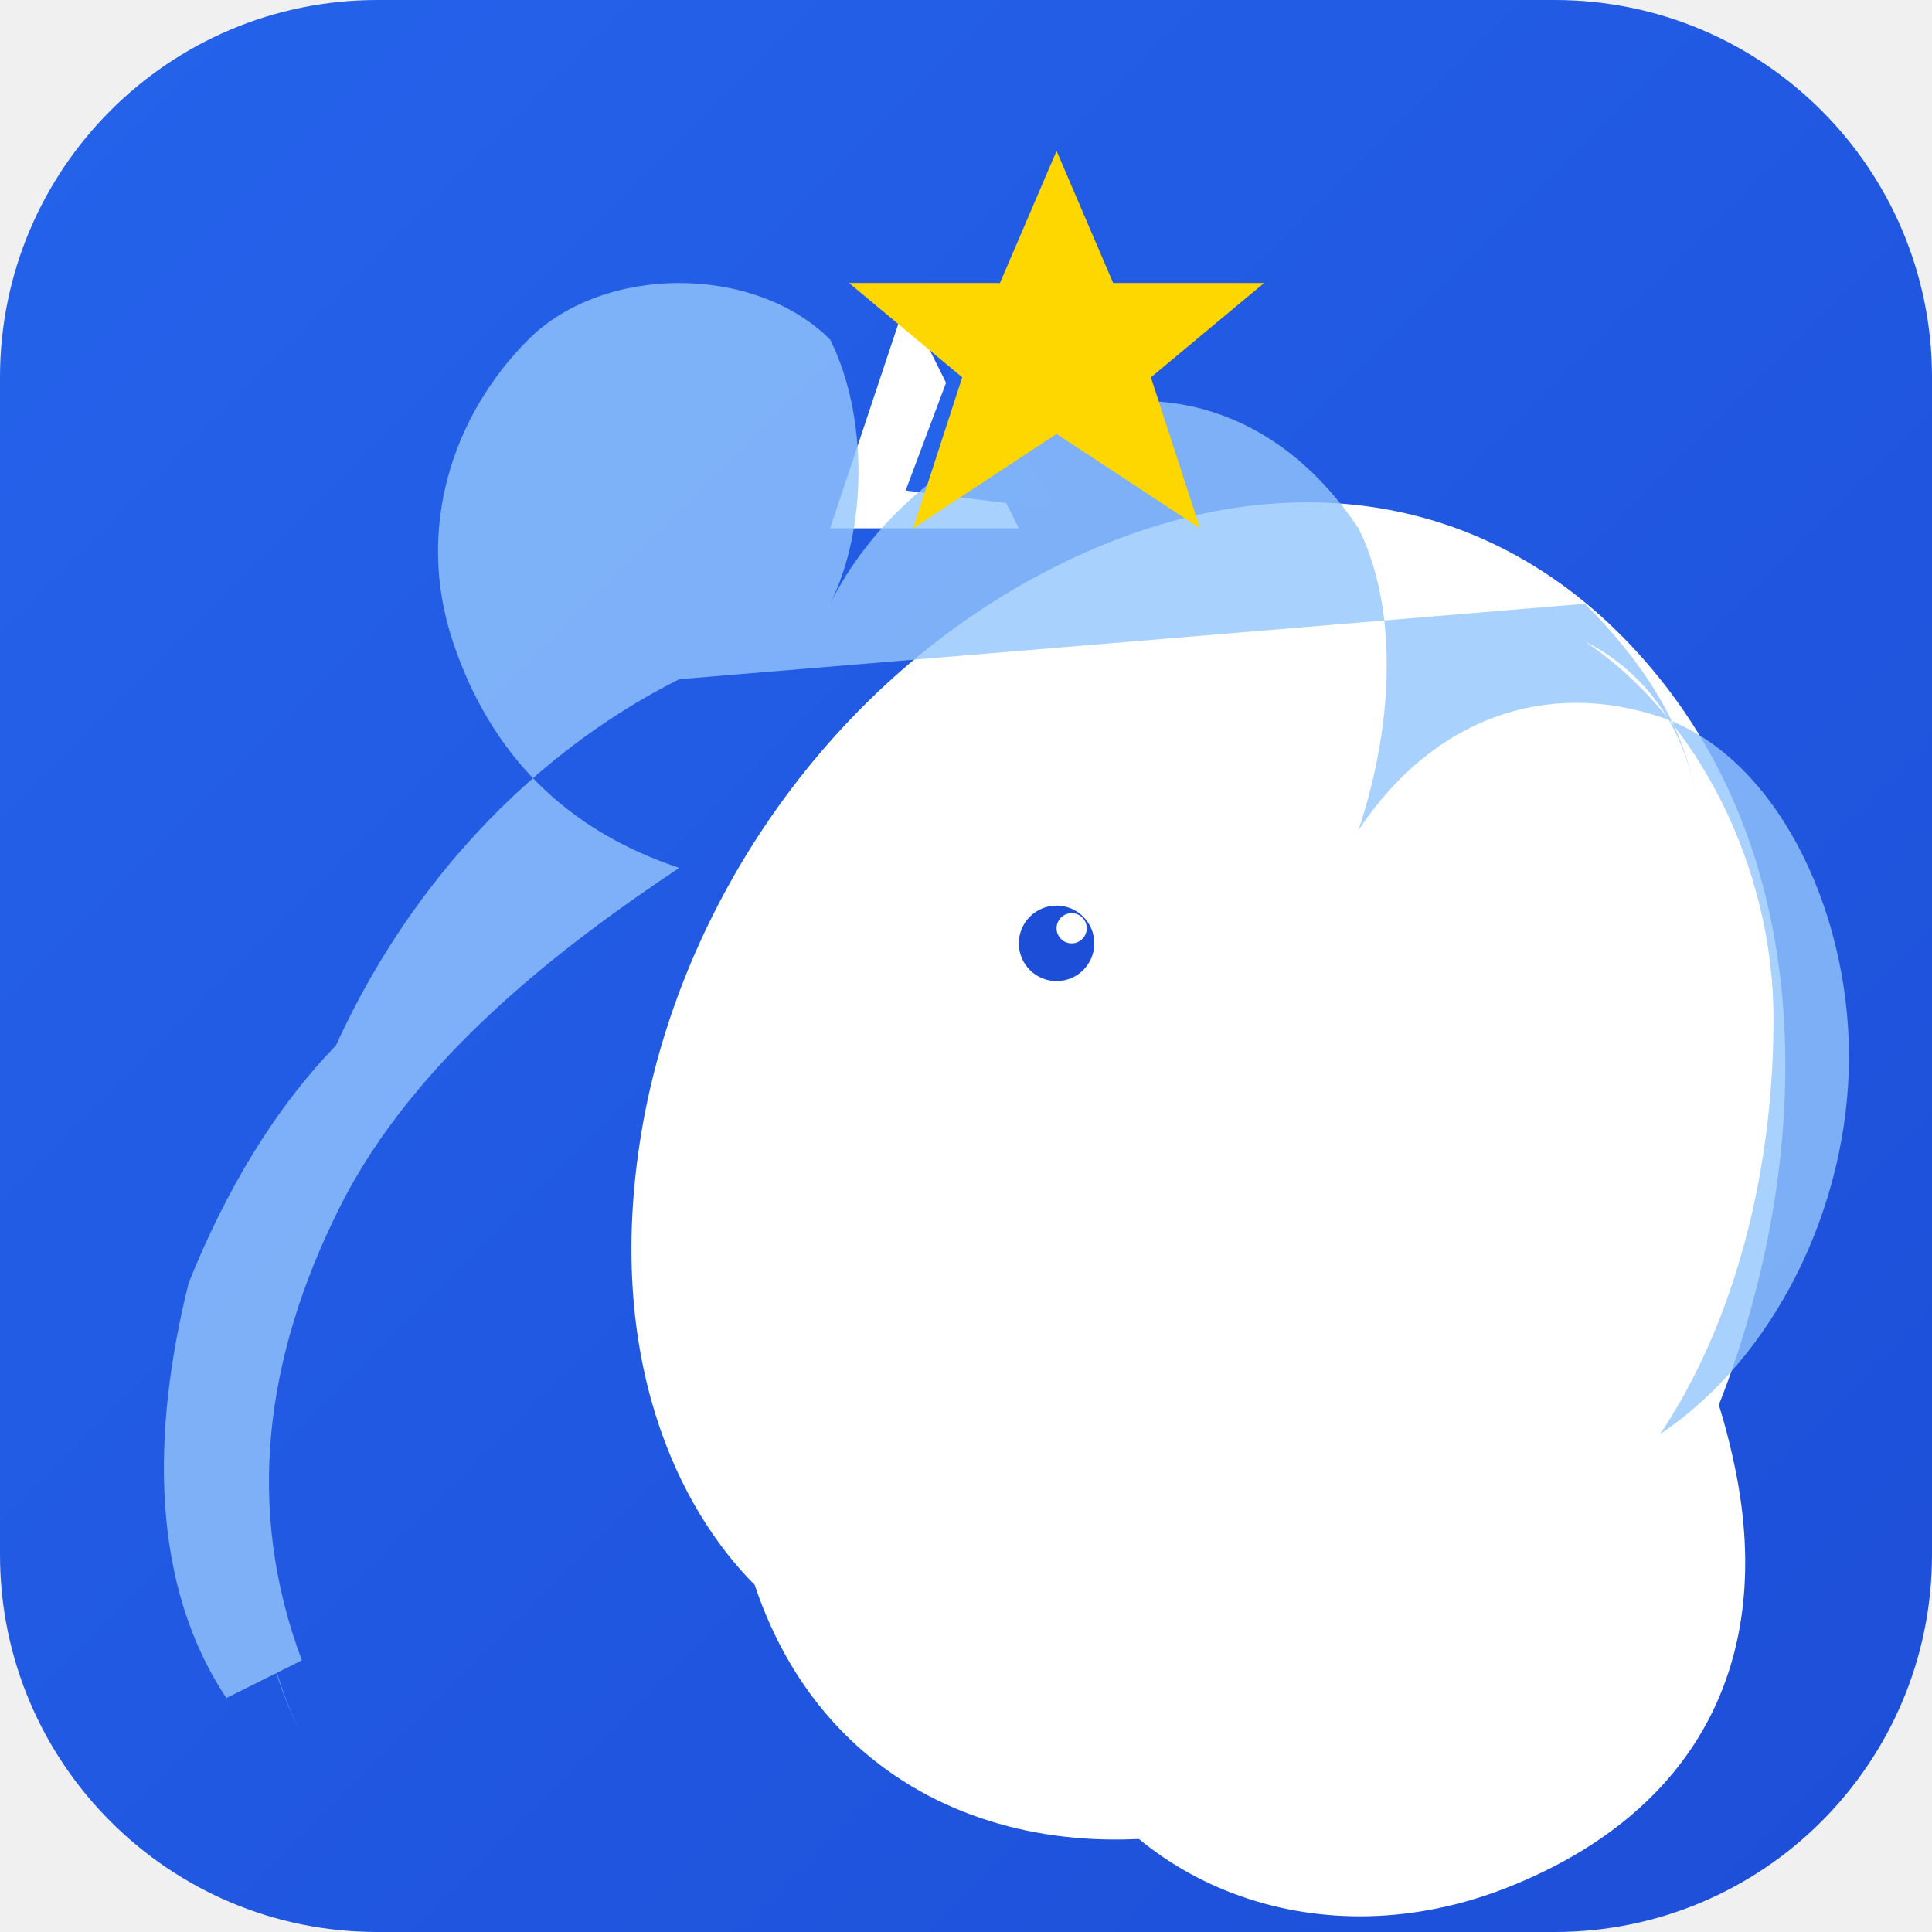
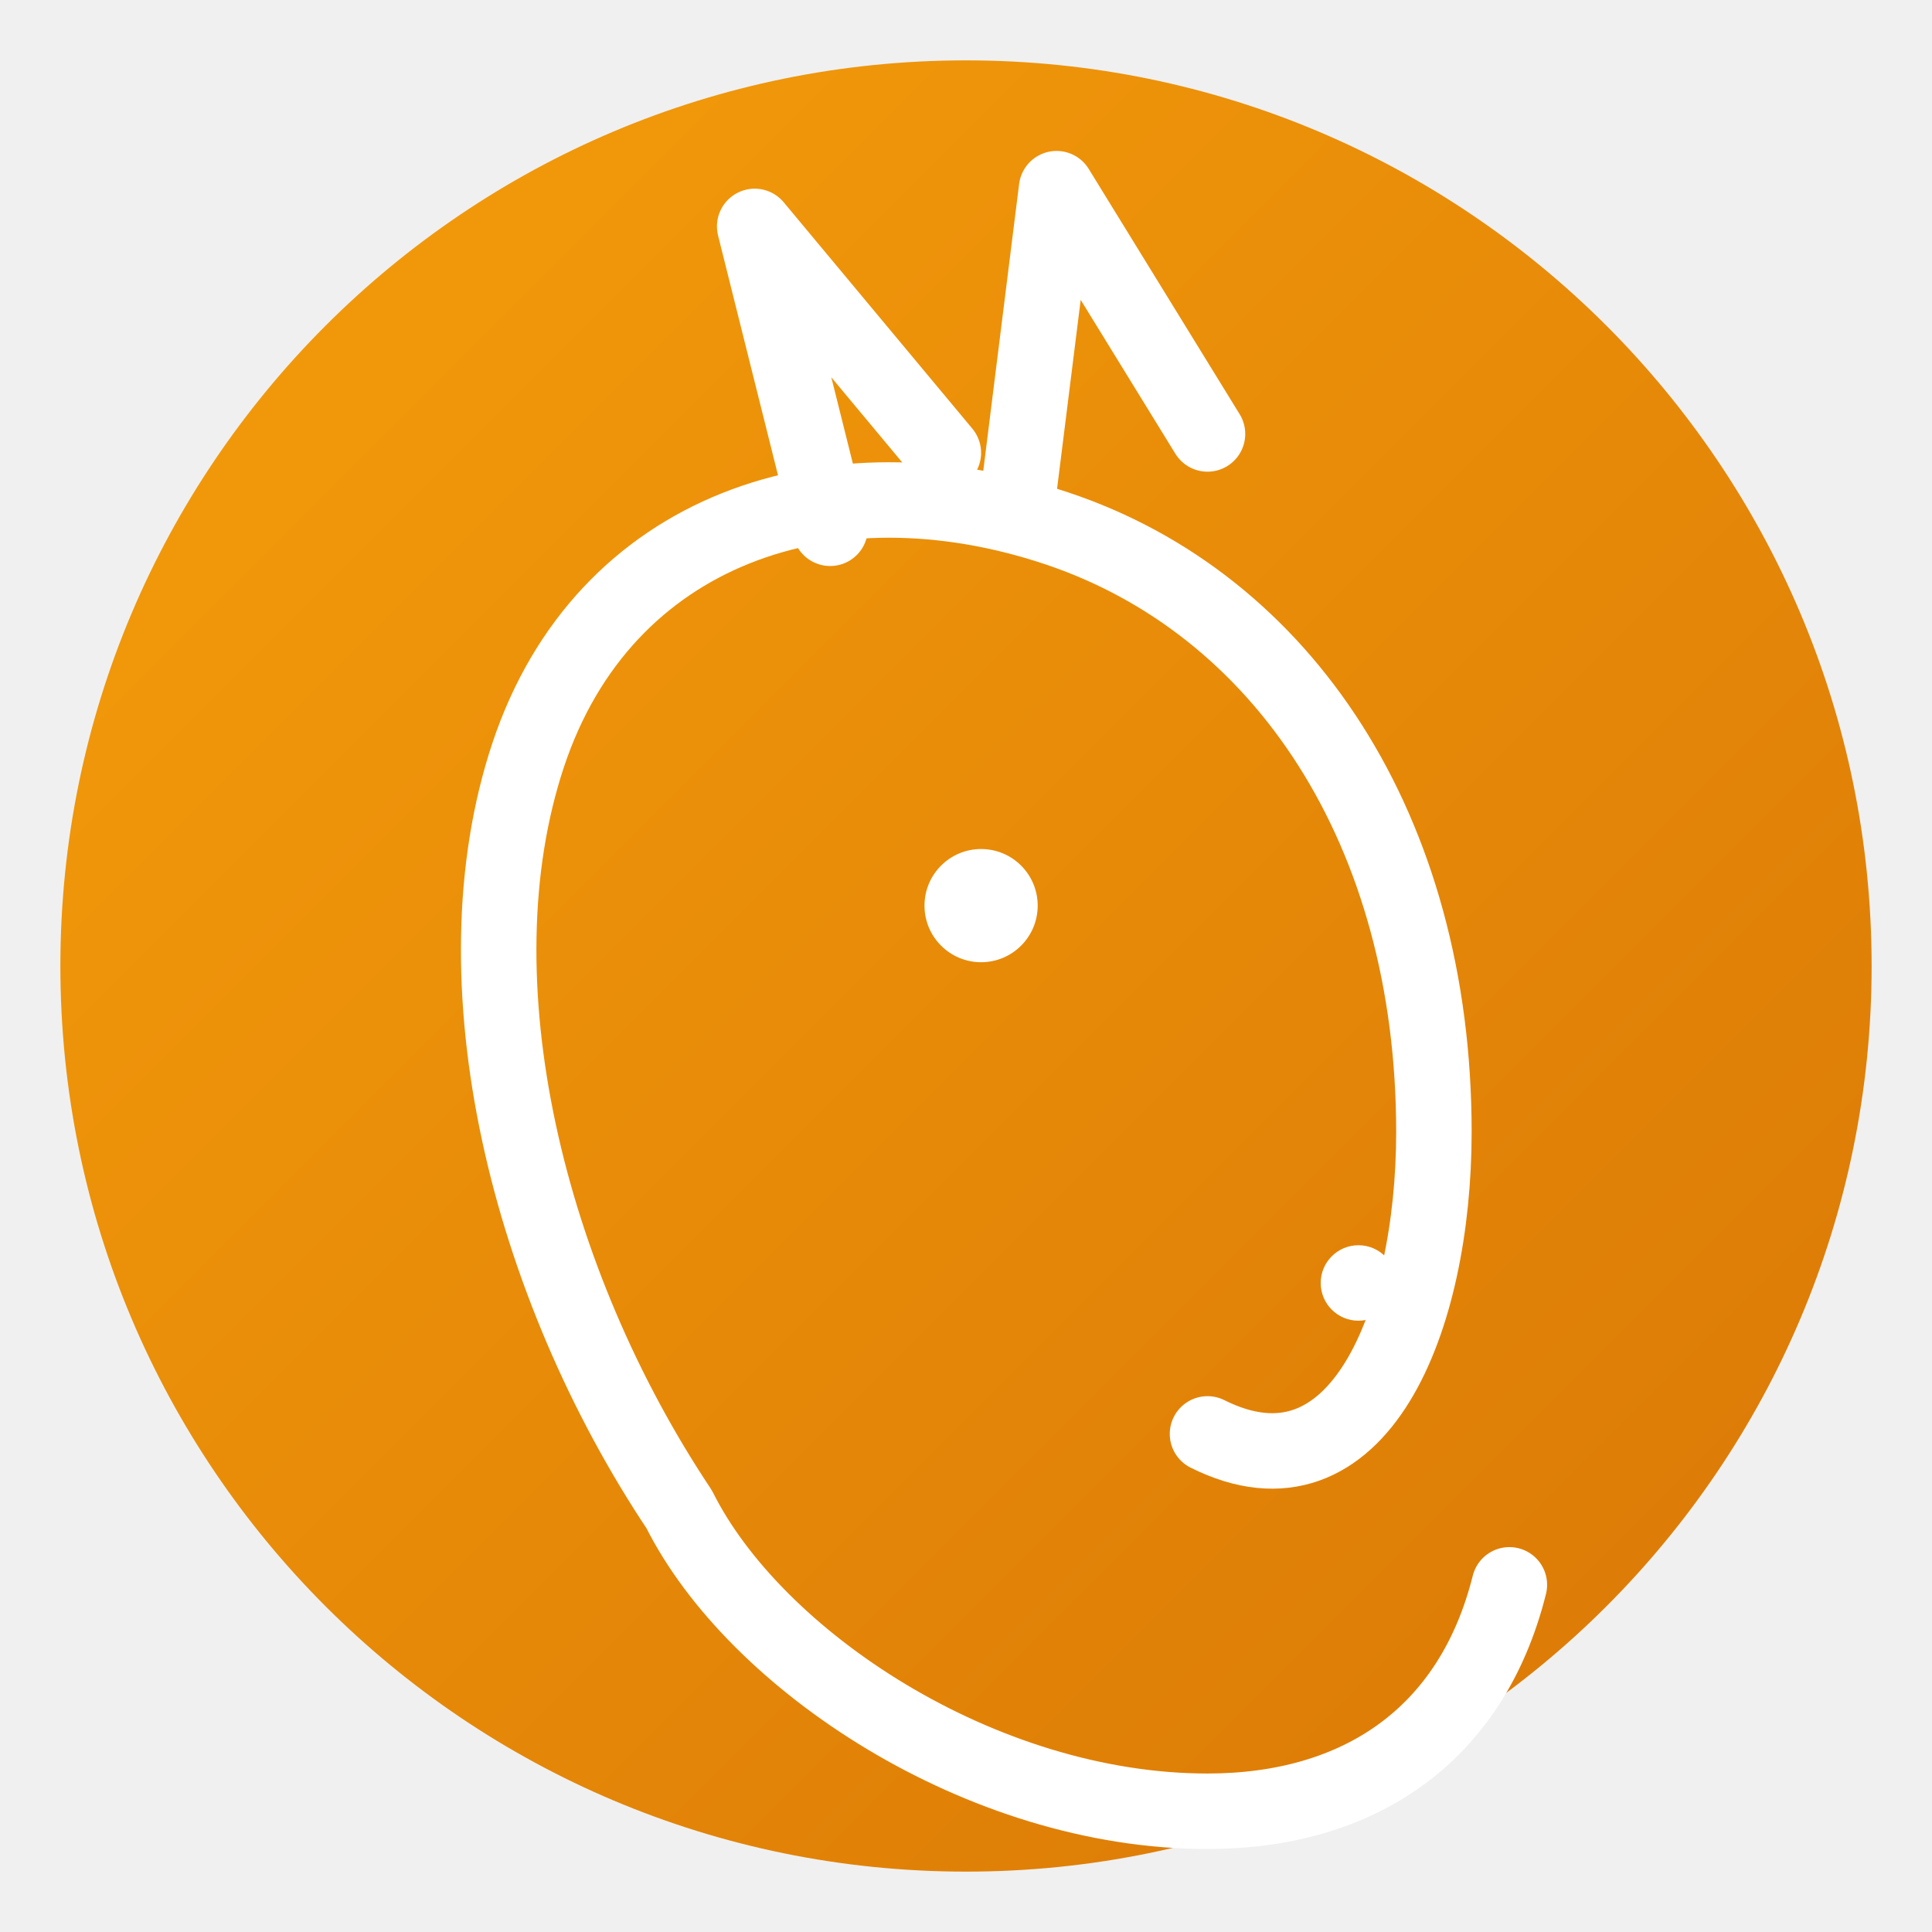
<svg xmlns="http://www.w3.org/2000/svg" viewBox="0 0 512 512">
  <defs>
-     <linearGradient id="horse" x1="0%" y1="0%" x2="100%" y2="100%">
-       <stop offset="0%" style="stop-color:#2563EB" />
-       <stop offset="100%" style="stop-color:#1D4ED8" />
+     <linearGradient id="grad" x1="0%" y1="0%" x2="100%" y2="100%">
+       <stop offset="0%" style="stop-color:#F59E0B" />
+       <stop offset="100%" style="stop-color:#D97706" />
    </linearGradient>
  </defs>
-   <rect width="512" height="512" rx="100" fill="url(#horse)" />
-   <g fill="#FFFFFF">
-     <path d="M200 420 C180 400 160 360 170 300 C180 240 220 180 280 150 C340 120 400 130 440 180 C480 230 480 300 460 360 C440 420 400 460 340 480 C280 500 220 480 200 420Z" />
-     <path d="M380 280 C420 300 450 340 460 390 C470 440 450 480 400 500 C350 520 300 500 280 460 C260 420 260 380 280 340 C300 300 340 280 380 280Z" />
-     <circle cx="280" cy="250" r="18" />
-     <circle cx="280" cy="250" r="10" fill="#1D4ED8" />
-     <circle cx="284" cy="246" r="4" fill="white" />
-     <path d="M220 140 L240 80 L270 140Z" />
-     <path d="M240 130 L255 90 L280 135Z" fill="#2563EB" />
-   </g>
-   <path d="M180 180 C140 200 100 240 80 300 C60 360 60 420 80 460 C70 440 60 400 70 360 C80 320 100 280 130 250 C100 260 70 290 50 340 C40 380 40 420 60 450 L80 440 C65 400 70 360 90 320 C110 280 150 250 180 230 C150 220 130 200 120 170 C110 140 120 110 140 90 C160 70 200 70 220 90 C230 110 230 140 220 160 C230 140 250 120 280 110 C310 100 340 110 360 140 C370 160 370 190 360 220 C380 190 410 180 440 190 C470 200 490 240 490 280 C490 320 470 360 440 380 C460 350 470 310 470 270 C470 230 450 190 420 170 C440 180 450 200 450 220 C450 200 440 180 420 160" fill="#93C5FD" opacity="0.8" />
-   <g fill="#FFD700">
-     <polygon points="280,40 295,75 335,75 305,100 318,140 280,115 242,140 255,100 225,75 265,75" />
+   <circle cx="256" cy="256" r="240" fill="url(#grad)" />
+   <g fill="none" stroke="white" stroke-width="20" stroke-linecap="round" stroke-linejoin="round">
+     <path d="M320 380 C360 400 380 350 380 300 C380 220 340 160 280 140 C220 120 160 140 140 200 C120 260 140 340 180 400 C200 440 260 480 320 480 C360 480 390 460 400 420" />
+     <path d="M220 140 L200 60 L250 120" />
+     <path d="M270 130 L280 50 L320 115" />
+     <circle cx="260" cy="240" r="15" fill="white" stroke="none" />
+     <circle cx="360" cy="340" r="10" fill="white" stroke="none" />
  </g>
</svg>
